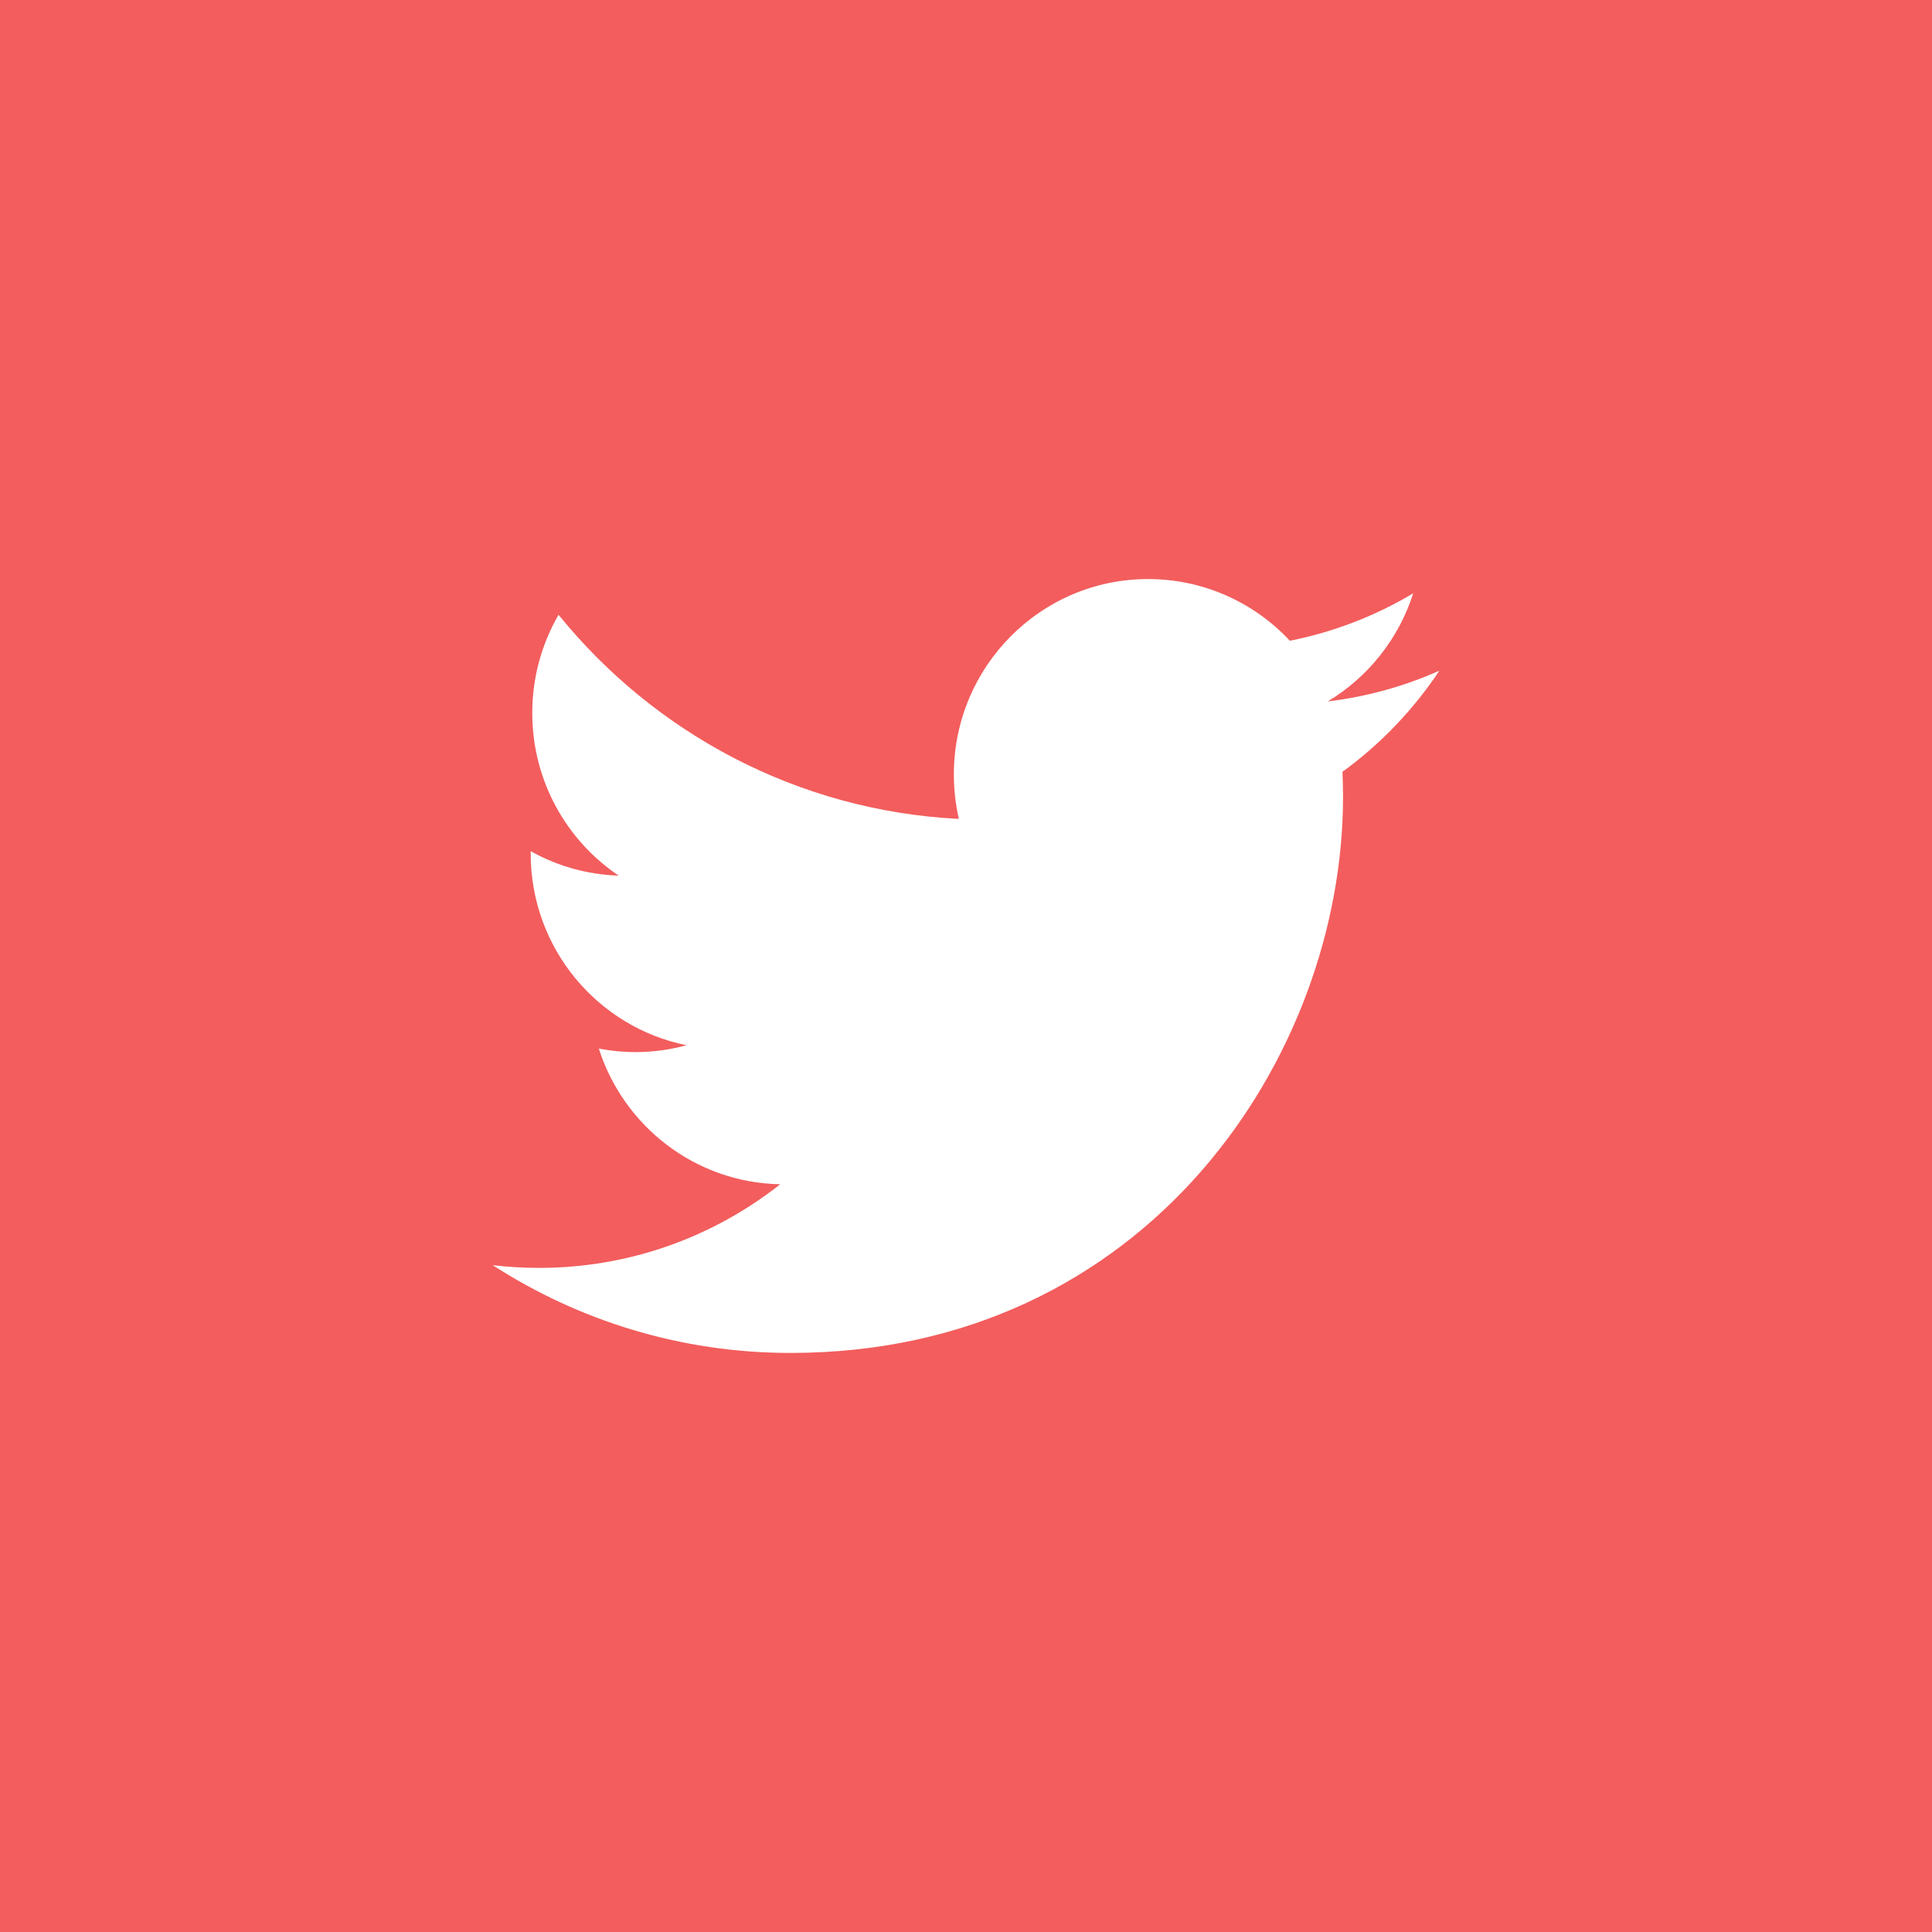
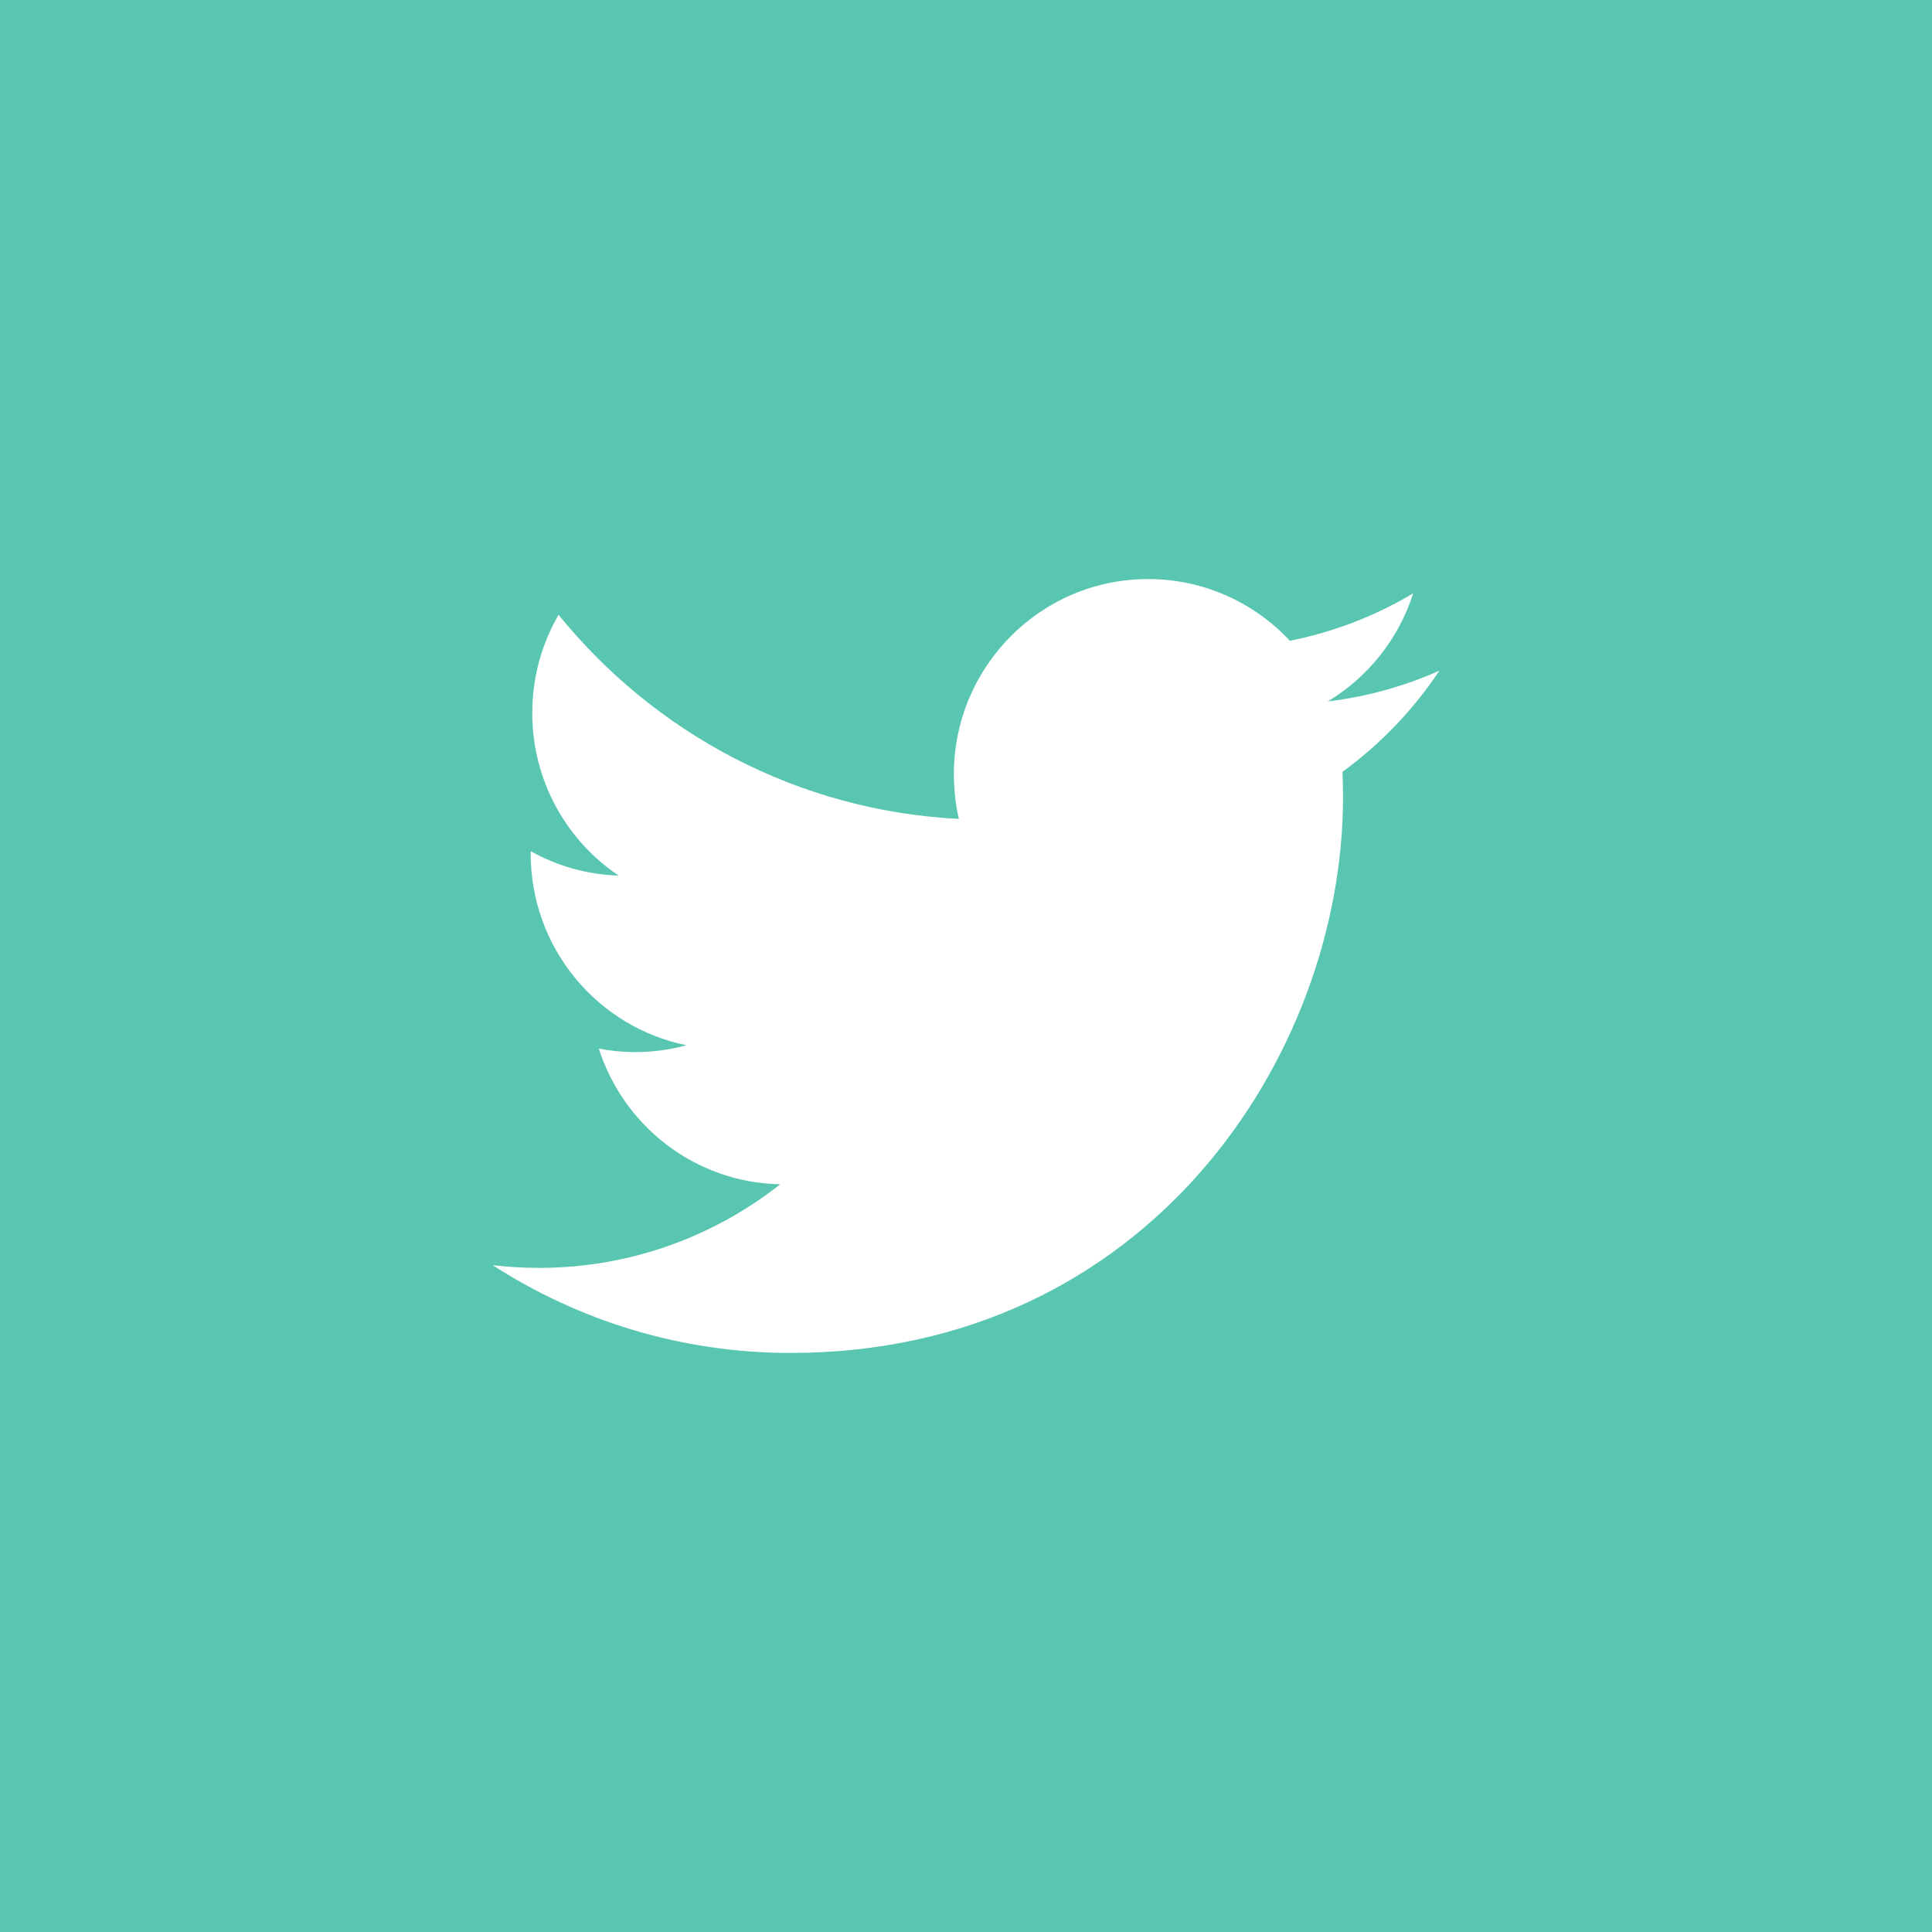
<svg xmlns="http://www.w3.org/2000/svg" class="custom-icon" viewBox="0 0 100 100" style="height:100px;width:100px">
-   <path class="outer-shape" fill="#F35D5D" d="M0 0h100v100H0z" />
+   <path class="outer-shape" fill="#59C6B1" d="M0 0h100v100H0z" />
  <path class="inner-shape" d="M74.501 34.714c-1.803.804-3.74 1.347-5.774 1.592 2.075-1.252 3.669-3.233 4.42-5.595-1.942 1.159-4.093 2-6.384 2.454C64.93 31.2 62.317 29.972 59.425 29.972c-5.552 0-10.053 4.527-10.053 10.111 0 .792.088 1.564.26 2.304-8.355-.422-15.762-4.447-20.721-10.566-.865 1.494-1.361 3.231-1.361 5.084 0 3.509 1.775 6.604 4.473 8.417-1.648-.052-3.199-.507-4.553-1.264-.001.043-.001.085-.001.128 0 4.899 3.466 8.986 8.065 9.915-.844.232-1.732.355-2.648.355-.648 0-1.278-.064-1.891-.181 1.28 4.017 4.992 6.941 9.391 7.022-3.441 2.712-7.776 4.329-12.486 4.329-.811 0-1.611-.048-2.398-.141 4.449 2.869 9.733 4.543 15.41 4.543 18.491 0 28.603-15.409 28.603-28.771 0-.439-.01-.874-.029-1.308 1.964-1.427 3.668-3.208 5.016-5.235z" fill="#FFFFFF" />
</svg>
